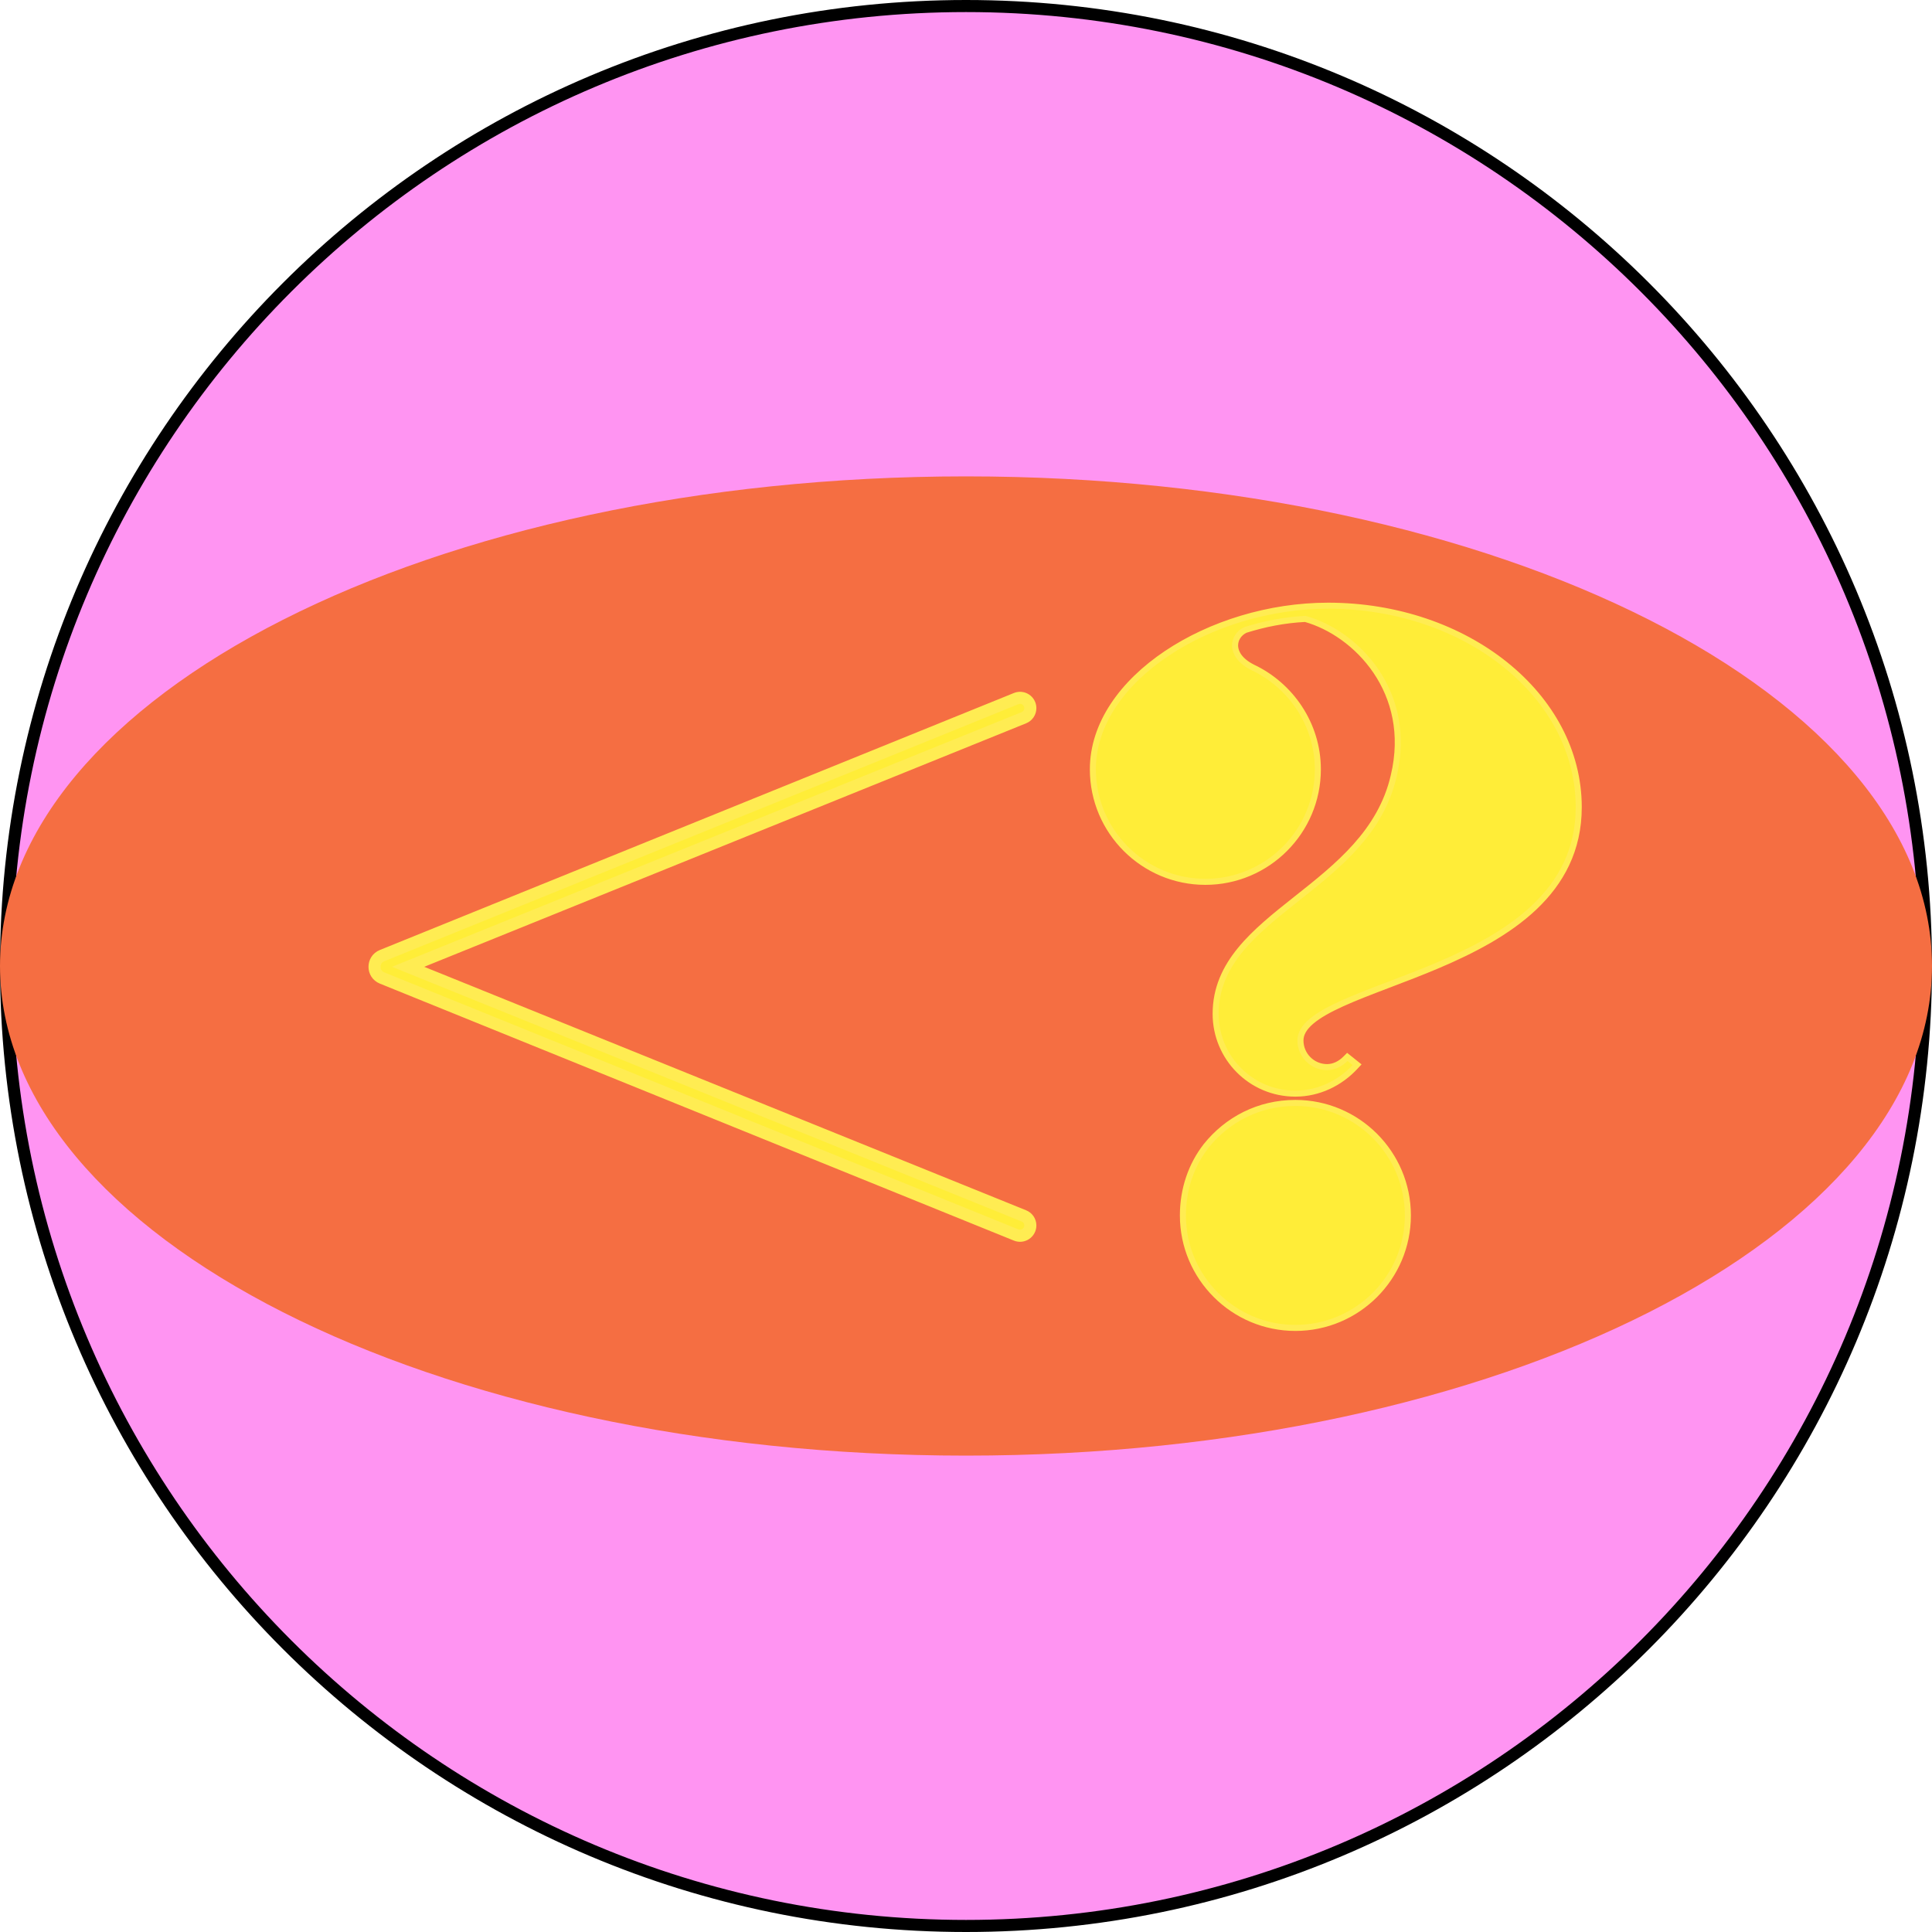
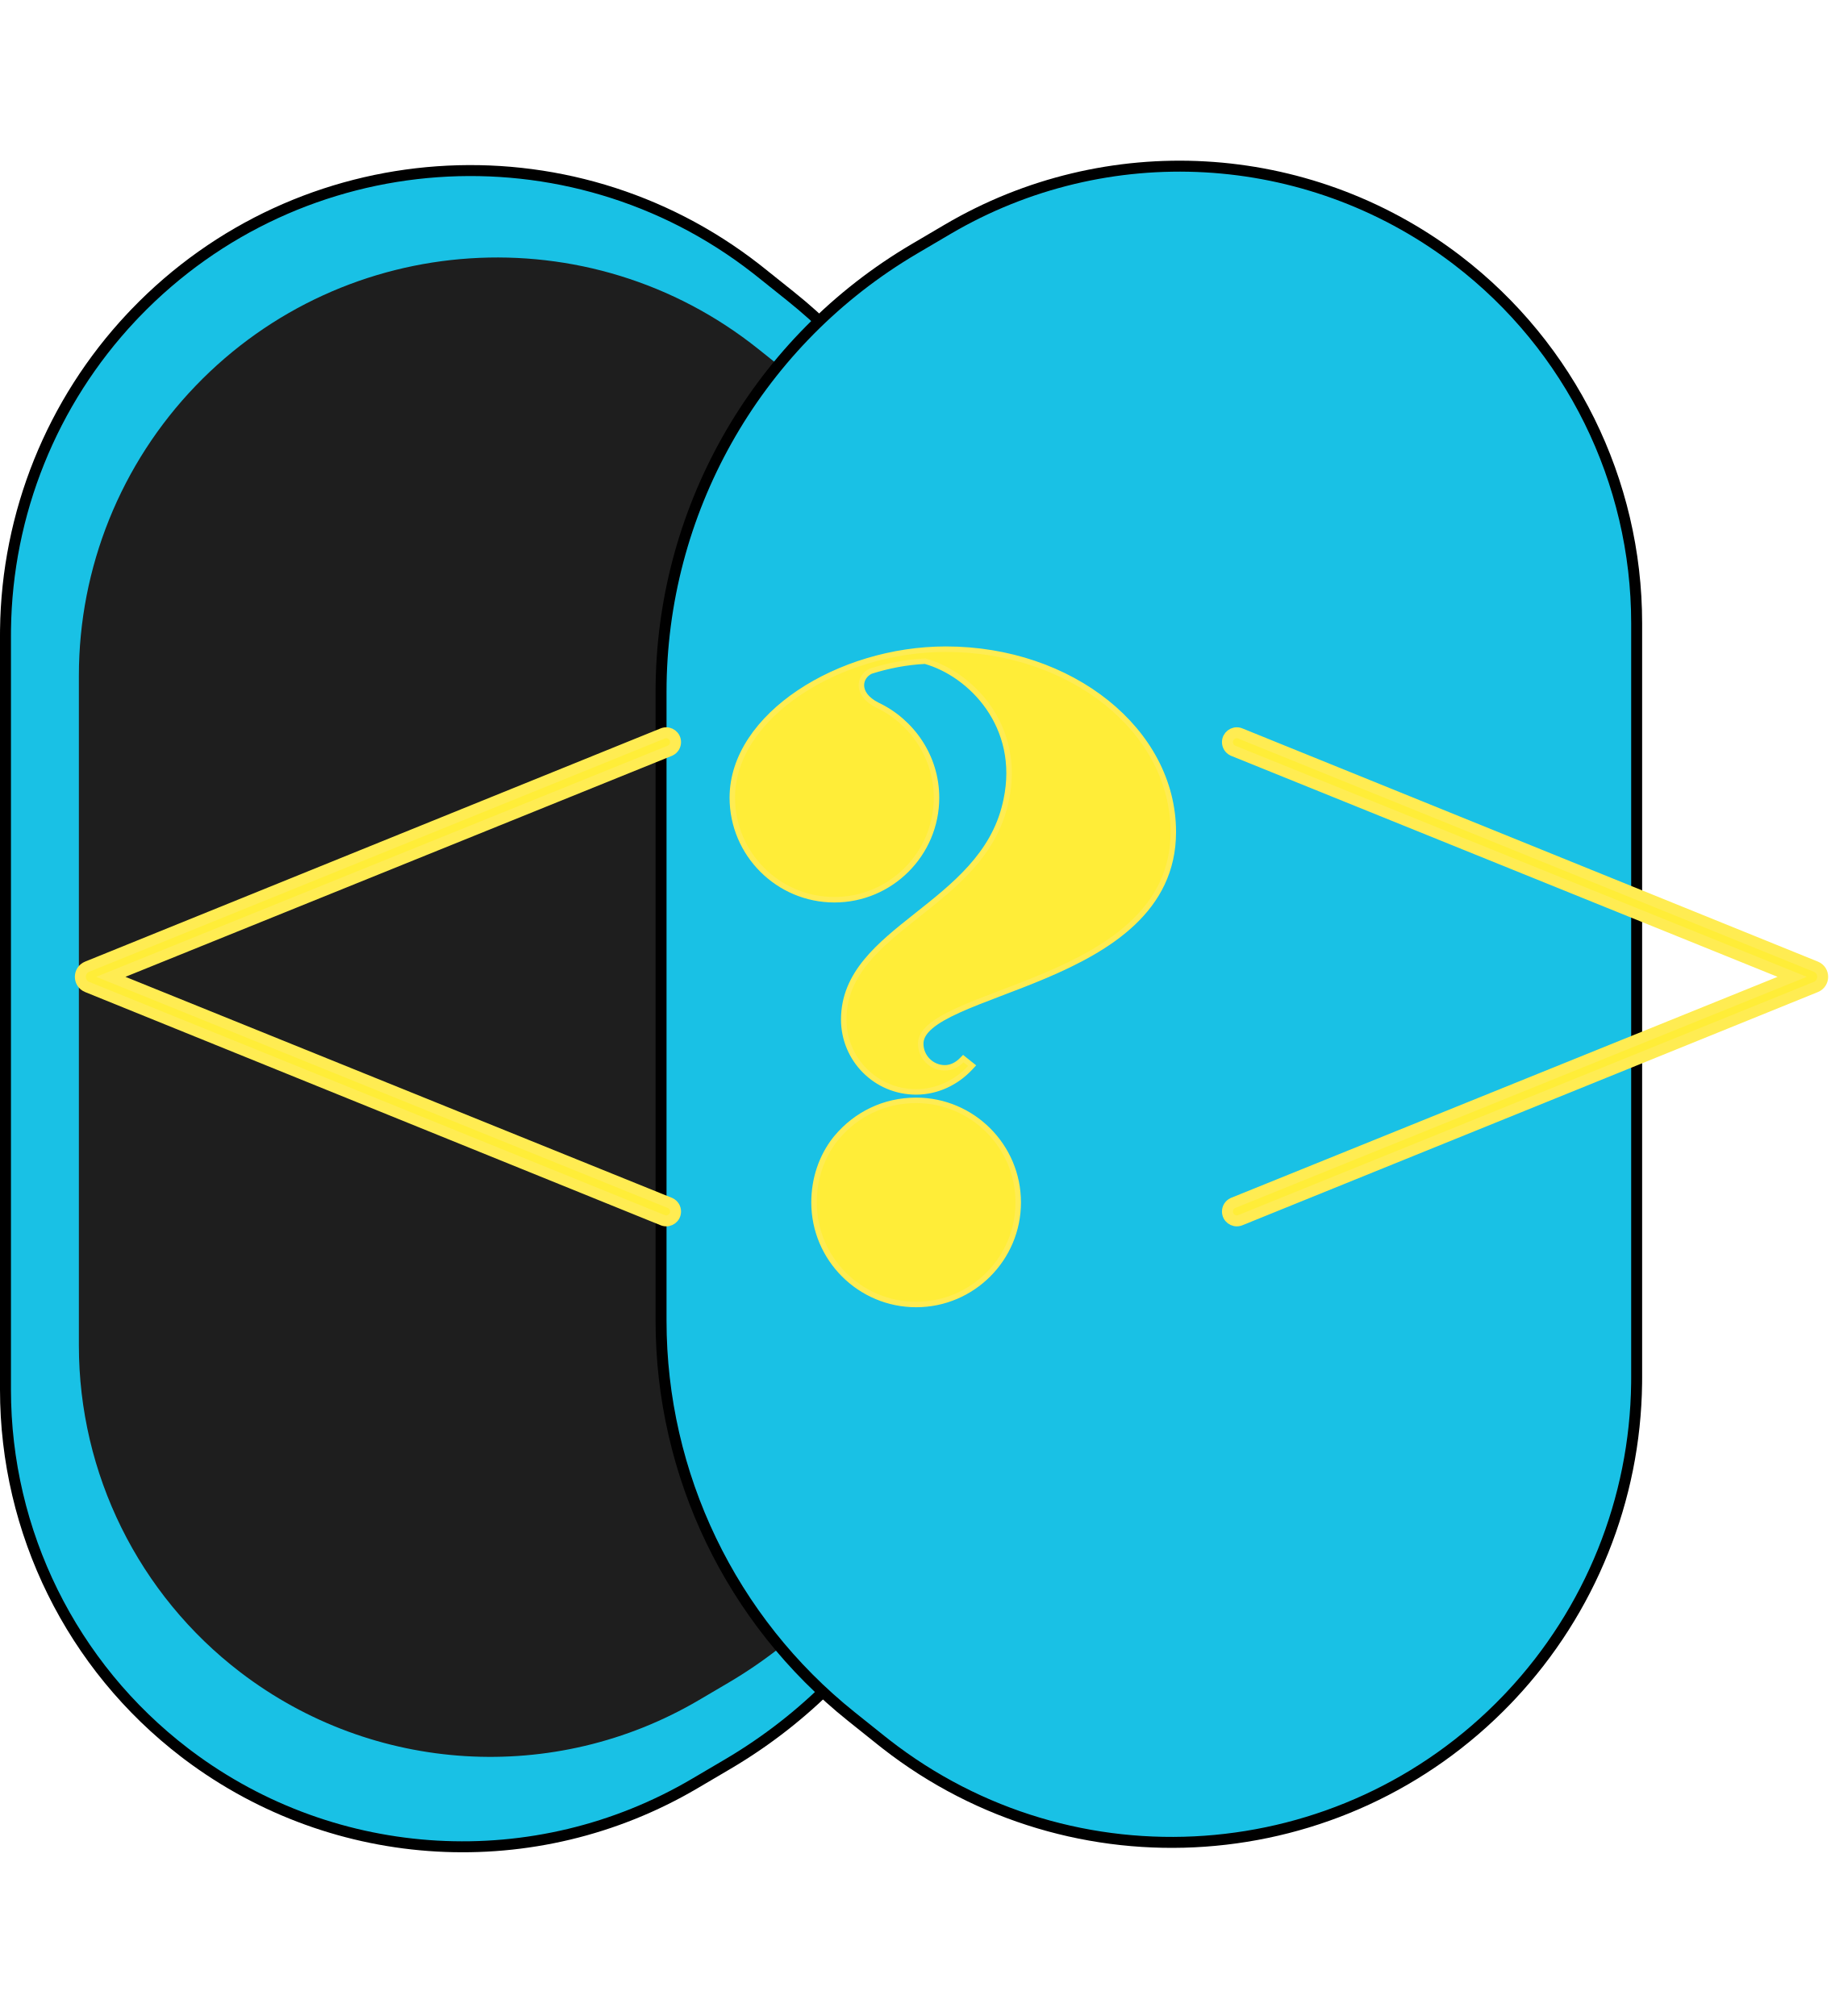
- <svg xmlns="http://www.w3.org/2000/svg" width="320" height="320" viewBox="0 0 320 320" fill="none">
-   <circle cx="160" cy="160" r="159" fill="#FF94F2" stroke="black" stroke-width="2" />
-   <ellipse cx="160" cy="160" rx="160" ry="81.096" fill="#F56E42" />
-   <path d="M199.764 189.816L199.76 189.821C197.317 192.962 195.926 196.968 195.926 201.312C195.926 211.587 204.284 219.945 214.558 219.945C224.833 219.945 233.19 211.587 233.19 201.312C233.19 191.038 224.833 182.68 214.558 182.68C208.466 182.68 203.242 185.468 199.764 189.816ZM223.513 175.333L223.164 175.054L222.847 175.37C222.063 176.154 220.997 176.749 219.812 176.749C217.376 176.749 215.397 174.77 215.397 172.335C215.397 171.227 215.999 170.196 217.202 169.172C218.408 168.145 220.156 167.178 222.306 166.205C224.45 165.234 226.956 164.272 229.659 163.243C229.8 163.19 229.941 163.136 230.082 163.082C232.659 162.101 235.398 161.059 238.139 159.895C249.652 155.006 261.49 147.859 261.49 133.698C261.49 115.193 242.857 100.323 219.981 100.323C210.225 100.323 200.511 103.359 193.224 108.245C185.948 113.125 181.014 119.91 181.014 127.428C181.014 137.702 189.372 146.06 199.646 146.06C209.92 146.06 218.278 137.702 218.278 127.428C218.278 119.937 213.751 113.5 207.49 110.541C205.399 109.493 204.625 108.148 204.572 107.027C204.52 105.904 205.179 104.86 206.268 104.34C209.419 103.347 212.728 102.685 216.197 102.512C224.619 104.867 234.152 114.623 230.848 128.498L230.848 128.502C228.705 137.813 221.575 143.459 214.772 148.847L214.629 148.96C211.228 151.653 207.91 154.297 205.45 157.299C202.977 160.315 201.349 163.717 201.349 167.929C201.349 175.148 207.161 181.138 214.558 181.138C218.44 181.138 221.958 179.374 224.414 176.743L224.782 176.348L224.36 176.011L223.513 175.333Z" fill="#FFED38" stroke="#FFEC52" />
-   <path d="M169.59 201.392L67.597 160.133L169.59 118.873C170.235 118.613 170.657 117.987 170.657 117.291C170.657 116.081 169.431 115.255 168.309 115.71L63.283 158.279C61.618 158.954 61.618 161.311 63.283 161.986L168.309 204.556C169.431 205.01 170.657 204.185 170.657 202.974C170.657 202.279 170.235 201.653 169.59 201.392Z" fill="#FFED38" stroke="#FFEC52" stroke-width="2" />
+ <svg xmlns="http://www.w3.org/2000/svg" width="334" height="368" viewBox="0 0 334 368" fill="none">
+   <path d="M179.041 126.363L179.041 241.148C179.041 273.87 162.001 304.188 134.147 321.216L132.813 322.017L126.767 325.576C97.716 342.682 61.253 340.613 34.336 320.4L33.703 319.919C13.089 304.131 1 279.647 1 253.682L1 115.971L1.006 114.944C1.263 93.736 9.456 73.39 23.969 57.923L24.676 57.178C54.837 25.803 103.794 22.374 138.016 49.082L138.822 49.719L144.305 54.105C166.26 71.663 179.04 98.251 179.041 126.363Z" fill="#19C1E5" stroke="black" stroke-width="2" />
+   <path d="M143.256 67.602C163.006 83.386 174.506 107.296 174.506 132.579L174.506 234.467C174.506 264.354 158.69 292.01 132.931 307.166L127.554 310.33C101.217 325.826 68.115 323.815 43.847 305.243C25.283 291.036 14.395 268.994 14.395 245.617L14.395 123.332C14.395 103.598 22.037 84.632 35.719 70.411C63.065 41.987 107.564 39.079 138.377 63.703L143.256 67.602Z" fill="#1E1E1E" />
+   <path d="M120.637 241.082L120.637 126.297C120.637 93.576 137.676 63.257 165.531 46.23L166.865 45.429L172.911 41.869C201.961 24.763 238.425 26.832 265.341 47.045L265.975 47.526C286.589 63.314 298.678 87.799 298.678 113.764L298.678 251.475L298.671 252.501C298.415 273.71 290.222 294.055 275.708 309.522L275.001 310.268C244.84 341.642 195.883 345.071 161.662 318.363L160.856 317.727L155.373 313.341C133.418 295.782 120.637 269.194 120.637 241.082Z" fill="#19C1E5" stroke="black" stroke-width="2" />
+   <path d="M167.187 200.857C177.461 200.858 185.819 209.215 185.819 219.489C185.819 229.763 177.461 238.122 167.187 238.122C156.913 238.122 148.554 229.764 148.554 219.489C148.554 215.146 149.945 211.139 152.388 207.998L152.392 207.993L152.723 207.59C156.198 203.473 161.285 200.857 167.187 200.857ZM172.61 118.5C195.485 118.5 214.119 133.37 214.119 151.875C214.119 166.036 202.28 173.183 190.767 178.072C187.876 179.3 184.986 180.393 182.288 181.42C179.584 182.449 177.078 183.412 174.934 184.383C172.785 185.356 171.036 186.322 169.831 187.349C168.628 188.373 168.026 189.404 168.026 190.512C168.026 192.947 170.005 194.927 172.44 194.927C173.625 194.927 174.692 194.332 175.476 193.548L175.792 193.231L176.141 193.511L176.989 194.188L177.411 194.525L177.042 194.92C174.586 197.551 171.069 199.315 167.187 199.315C159.789 199.315 153.977 193.326 153.977 186.106C153.977 181.894 155.606 178.492 158.079 175.476C160.539 172.474 163.856 169.83 167.257 167.137C174.103 161.715 181.319 156.056 183.476 146.68L183.477 146.676L183.623 146.026C186.482 132.496 177.115 123.007 168.825 120.689C165.356 120.862 162.047 121.524 158.897 122.517C157.808 123.037 157.148 124.081 157.201 125.204C157.253 126.325 158.028 127.672 160.122 128.72C166.381 131.679 170.907 138.116 170.907 145.605C170.907 155.88 162.548 164.237 152.274 164.237C142 164.237 133.642 155.879 133.642 145.605C133.642 138.088 138.576 131.302 145.853 126.422C153.139 121.536 162.854 118.5 172.61 118.5Z" fill="#FFED38" stroke="#FFEC52" />
+   <path d="M121.148 133.816C122.208 133.537 123.285 134.334 123.285 135.469C123.285 136.121 122.914 136.712 122.336 136.998L122.218 137.051L20.226 178.31L122.218 219.569L122.336 219.622C122.914 219.908 123.285 220.499 123.285 221.151C123.285 222.286 122.207 223.083 121.148 222.804L120.938 222.732L15.911 180.163C14.246 179.488 14.246 177.131 15.911 176.456L120.938 133.887L121.148 133.816Z" fill="#FFED38" stroke="#FFEC52" stroke-width="2" />
+   <path d="M226.136 222.803C225.077 223.083 224 222.286 224 221.151C224 220.499 224.371 219.908 224.949 219.622L225.067 219.569L327.059 178.31L225.067 137.051L224.949 136.998C224.371 136.712 224 136.121 224 135.468C224 134.334 225.077 133.537 226.136 133.816L226.347 133.887L331.374 176.457C333.039 177.132 333.039 179.489 331.374 180.164L226.347 222.733L226.136 222.803Z" fill="#FFED38" stroke="#FFEC52" stroke-width="2" />
</svg>
